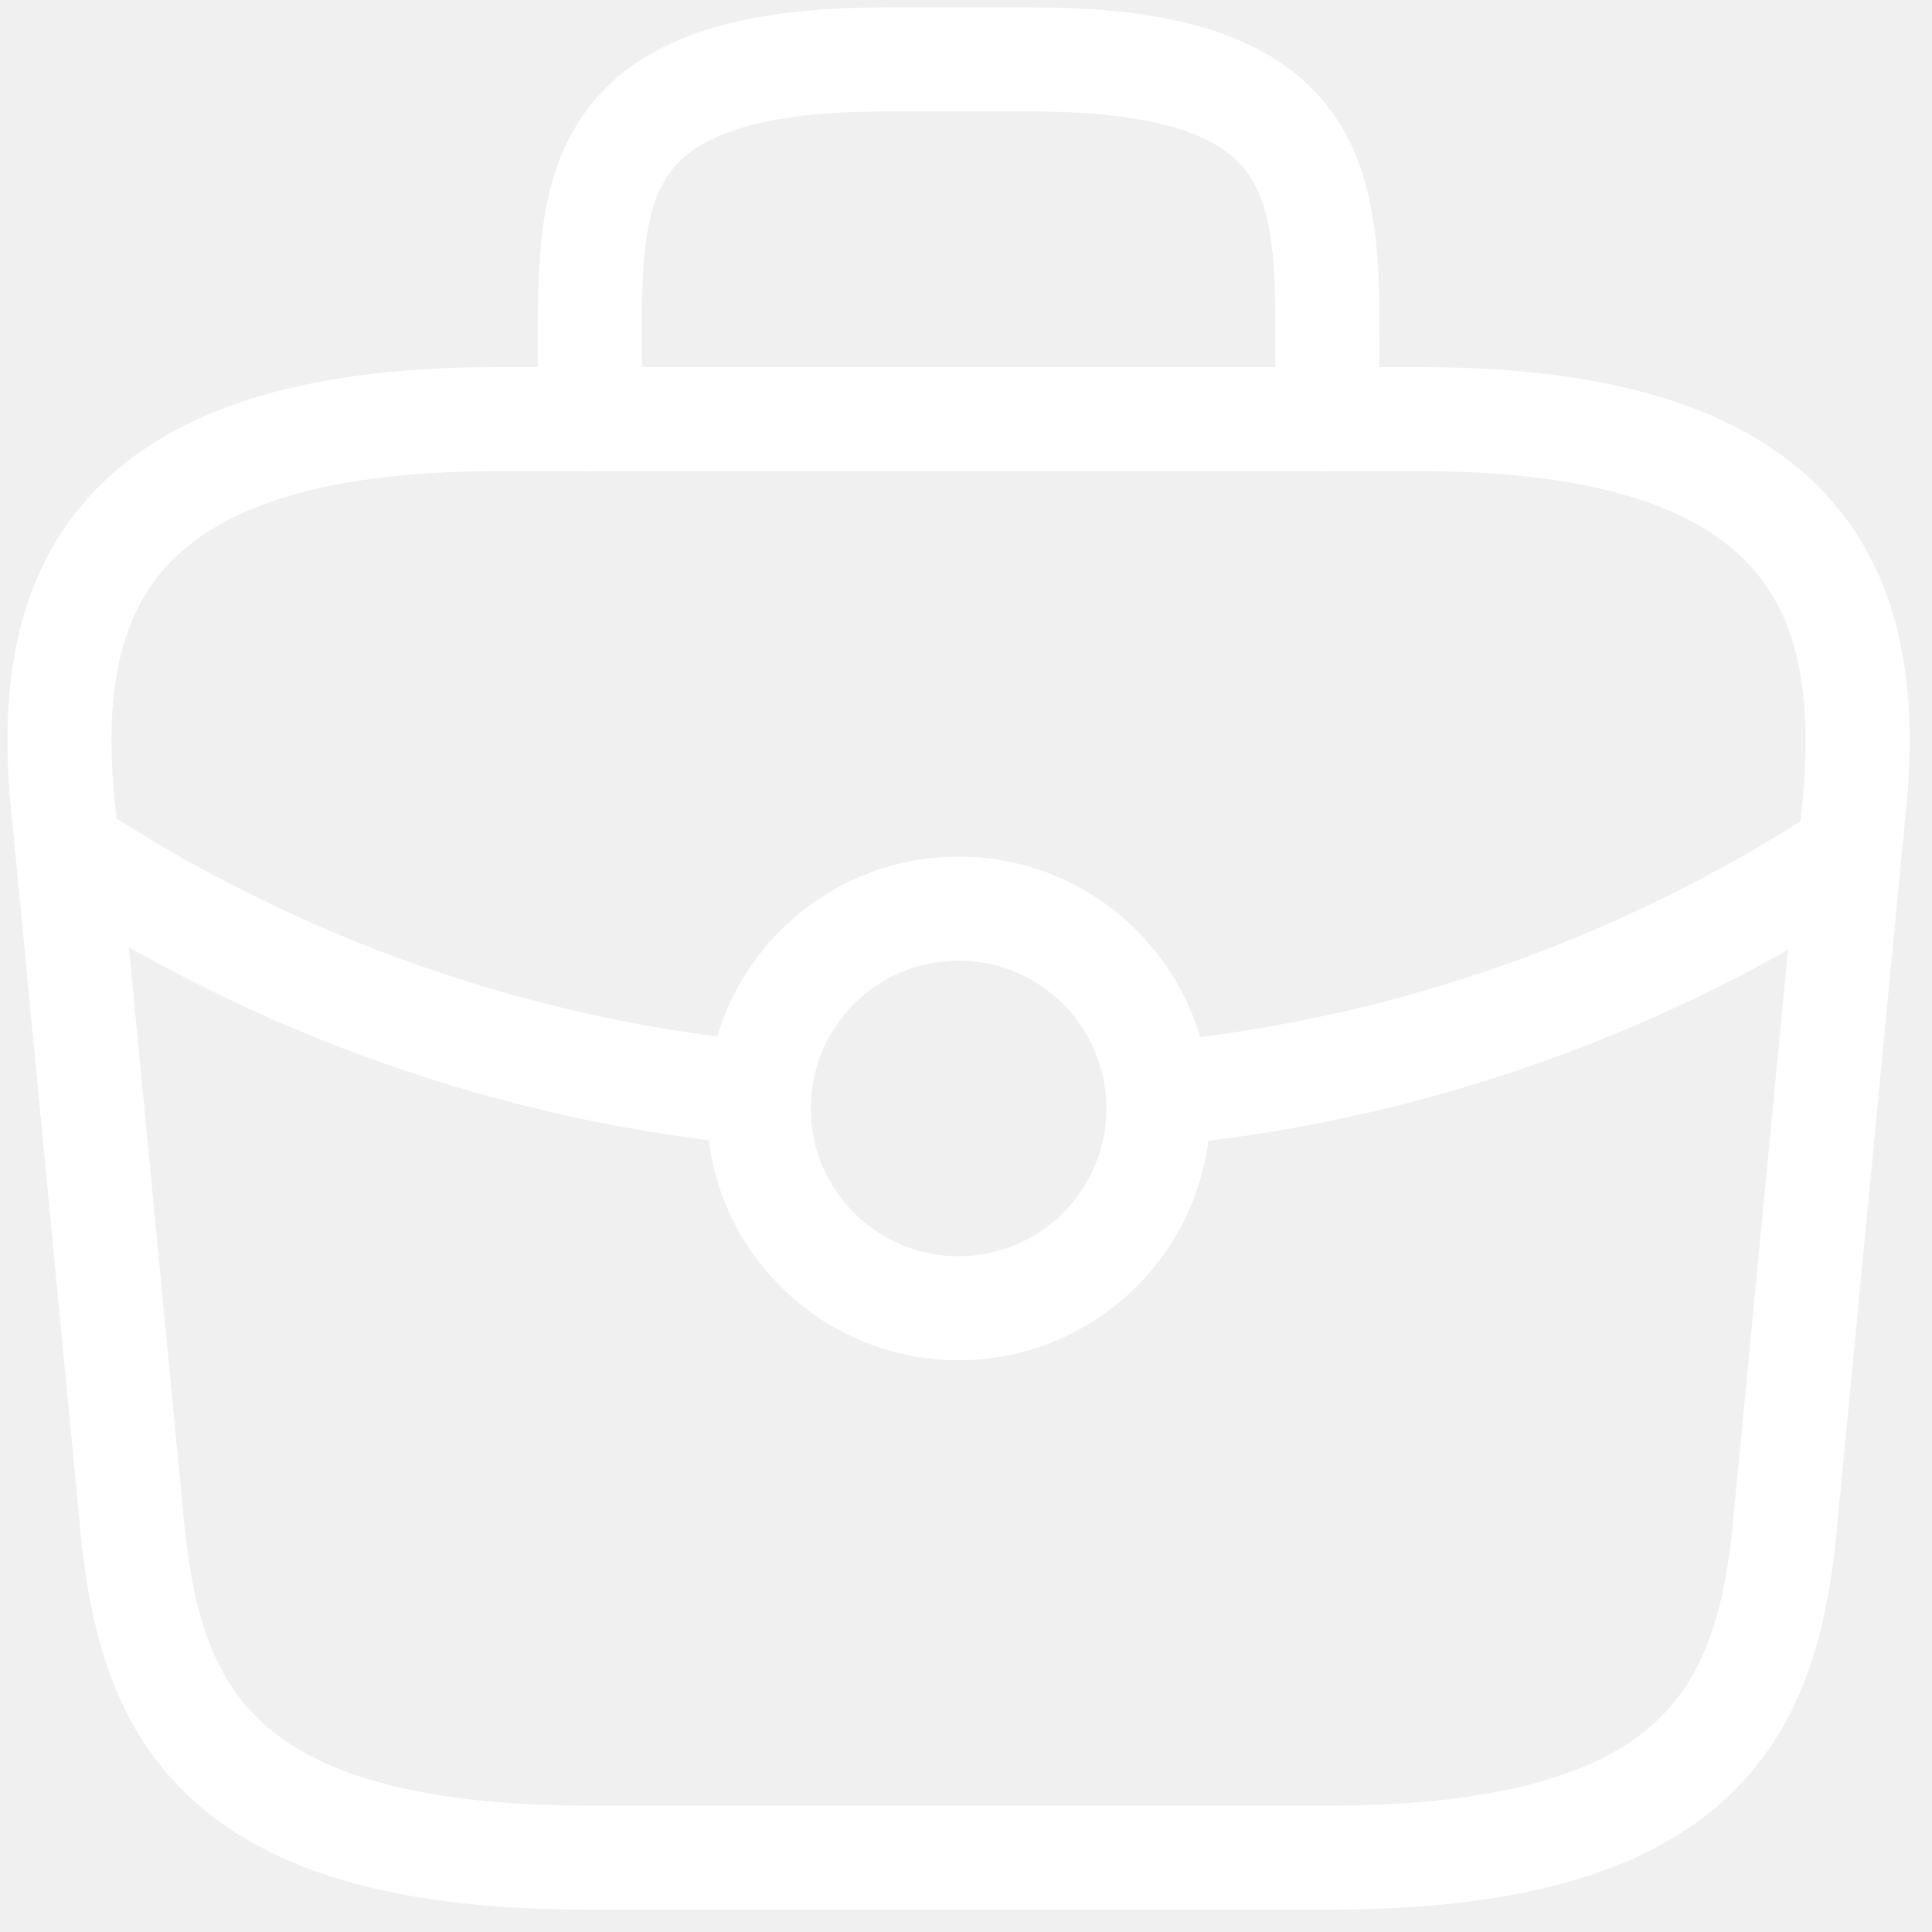
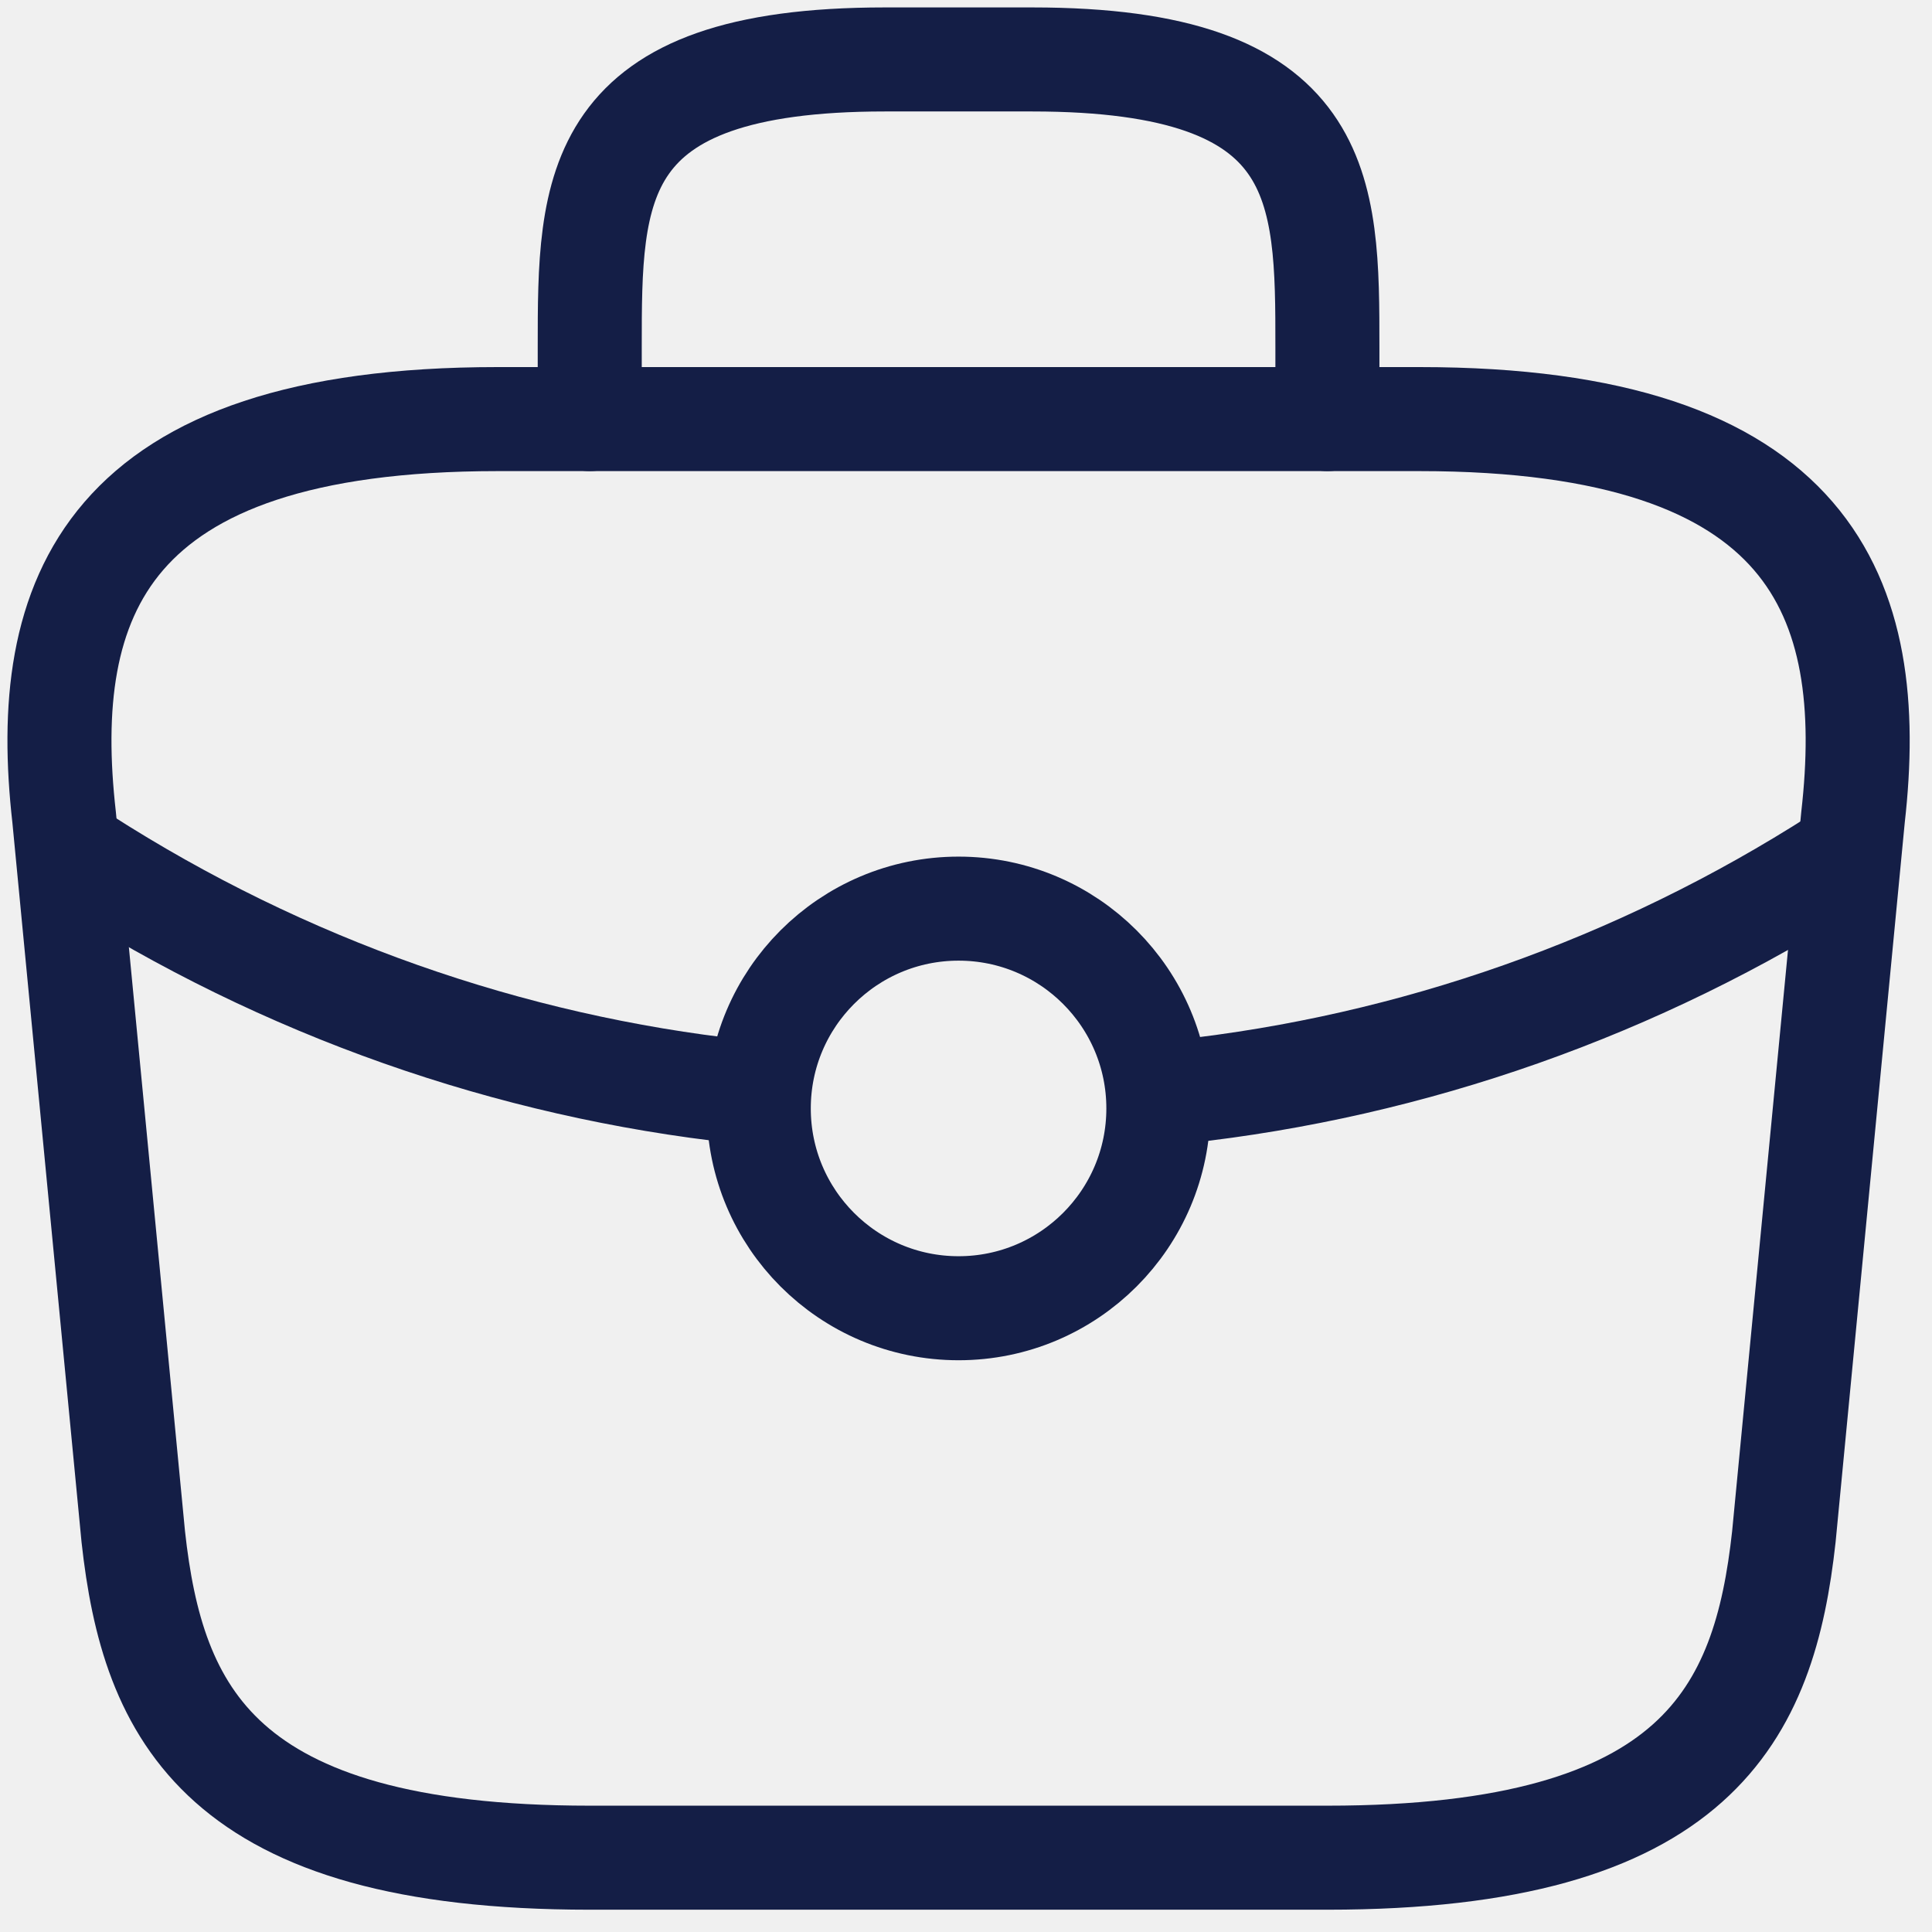
<svg xmlns="http://www.w3.org/2000/svg" width="65" height="65" viewBox="0 0 65 65" fill="none">
-   <path d="M19.841 62.5H44.659C57.13 62.5 59.364 57.63 60.016 51.701L62.342 27.501C63.18 20.12 61.008 14.1 47.761 14.1H16.738C3.492 14.1 1.32 20.12 2.158 27.501L4.484 51.701C5.136 57.63 7.369 62.5 19.841 62.5Z" stroke="white" stroke-width="3.5" stroke-miterlimit="10" stroke-linecap="round" stroke-linejoin="round" />
-   <path d="M19.841 14.1V11.68C19.841 6.326 19.841 2 29.768 2H34.732C44.659 2 44.659 6.326 44.659 11.68V14.1" stroke="white" stroke-width="3.5" stroke-miterlimit="10" stroke-linecap="round" stroke-linejoin="round" />
-   <path d="M24.895 36.724C17.16 35.88 9.568 33.241 2.785 28.889" stroke="white" stroke-width="3.5" stroke-miterlimit="10" stroke-linecap="round" stroke-linejoin="round" />
-   <path d="M39.757 36.724C47.492 35.88 55.084 33.241 61.867 28.889" stroke="white" stroke-width="3.5" stroke-miterlimit="10" stroke-linecap="round" stroke-linejoin="round" />
-   <circle cx="32.25" cy="37.292" r="6.722" stroke="white" stroke-width="3.5" stroke-linecap="round" stroke-linejoin="round" />
+   <path d="M19.841 62.5H44.659C57.13 62.5 59.364 57.63 60.016 51.701L62.342 27.501C63.18 20.12 61.008 14.1 47.761 14.1H16.738C3.492 14.1 1.32 20.12 2.158 27.501L4.484 51.701C5.136 57.63 7.369 62.5 19.841 62.5Z" stroke="#141e46" stroke-width="3.5" stroke-miterlimit="10" stroke-linecap="round" stroke-linejoin="round" />
+   <path d="M19.841 14.1V11.68C19.841 6.326 19.841 2 29.768 2H34.732C44.659 2 44.659 6.326 44.659 11.68V14.1" stroke="#141e46" stroke-width="3.5" stroke-miterlimit="10" stroke-linecap="round" stroke-linejoin="round" />
+   <path d="M24.895 36.724C17.16 35.88 9.568 33.241 2.785 28.889" stroke="#141e46" stroke-width="3.5" stroke-miterlimit="10" stroke-linecap="round" stroke-linejoin="round" />
+   <path d="M39.757 36.724C47.492 35.88 55.084 33.241 61.867 28.889" stroke="#141e46" stroke-width="3.5" stroke-miterlimit="10" stroke-linecap="round" stroke-linejoin="round" />
+   <circle cx="32.25" cy="37.292" r="6.722" stroke="#141e46" stroke-width="3.5" stroke-linecap="round" stroke-linejoin="round" />
</svg>
